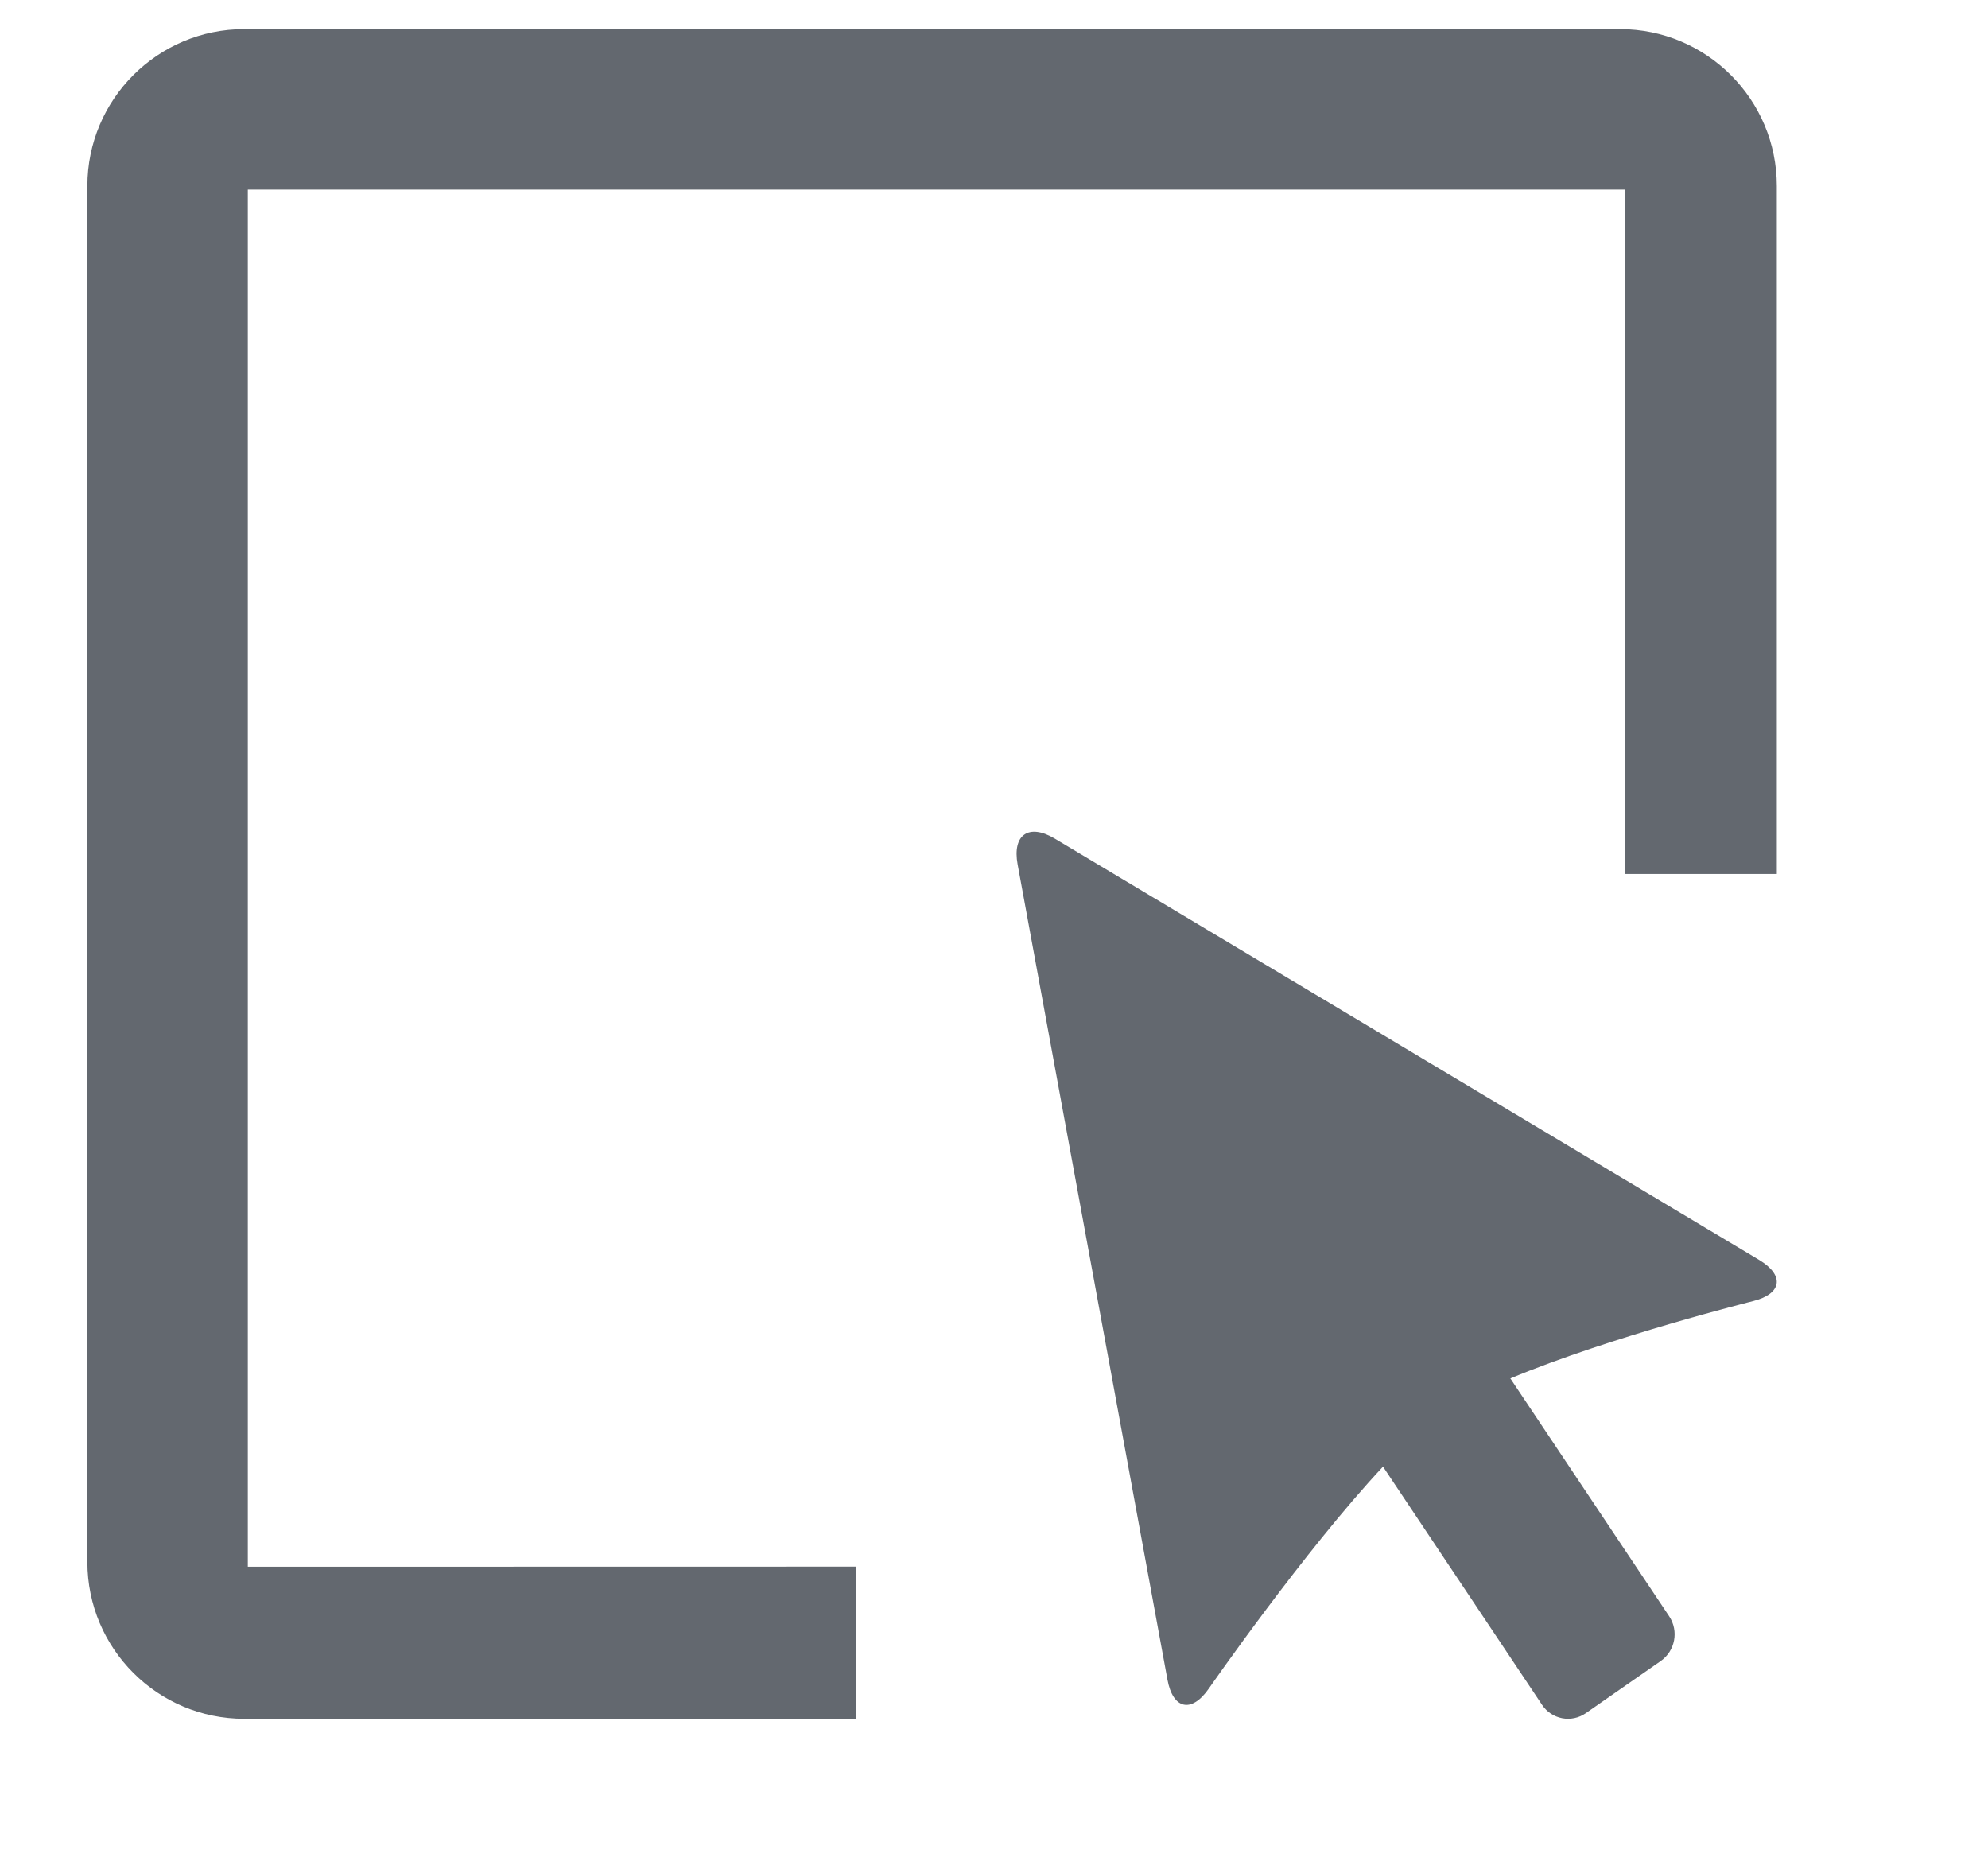
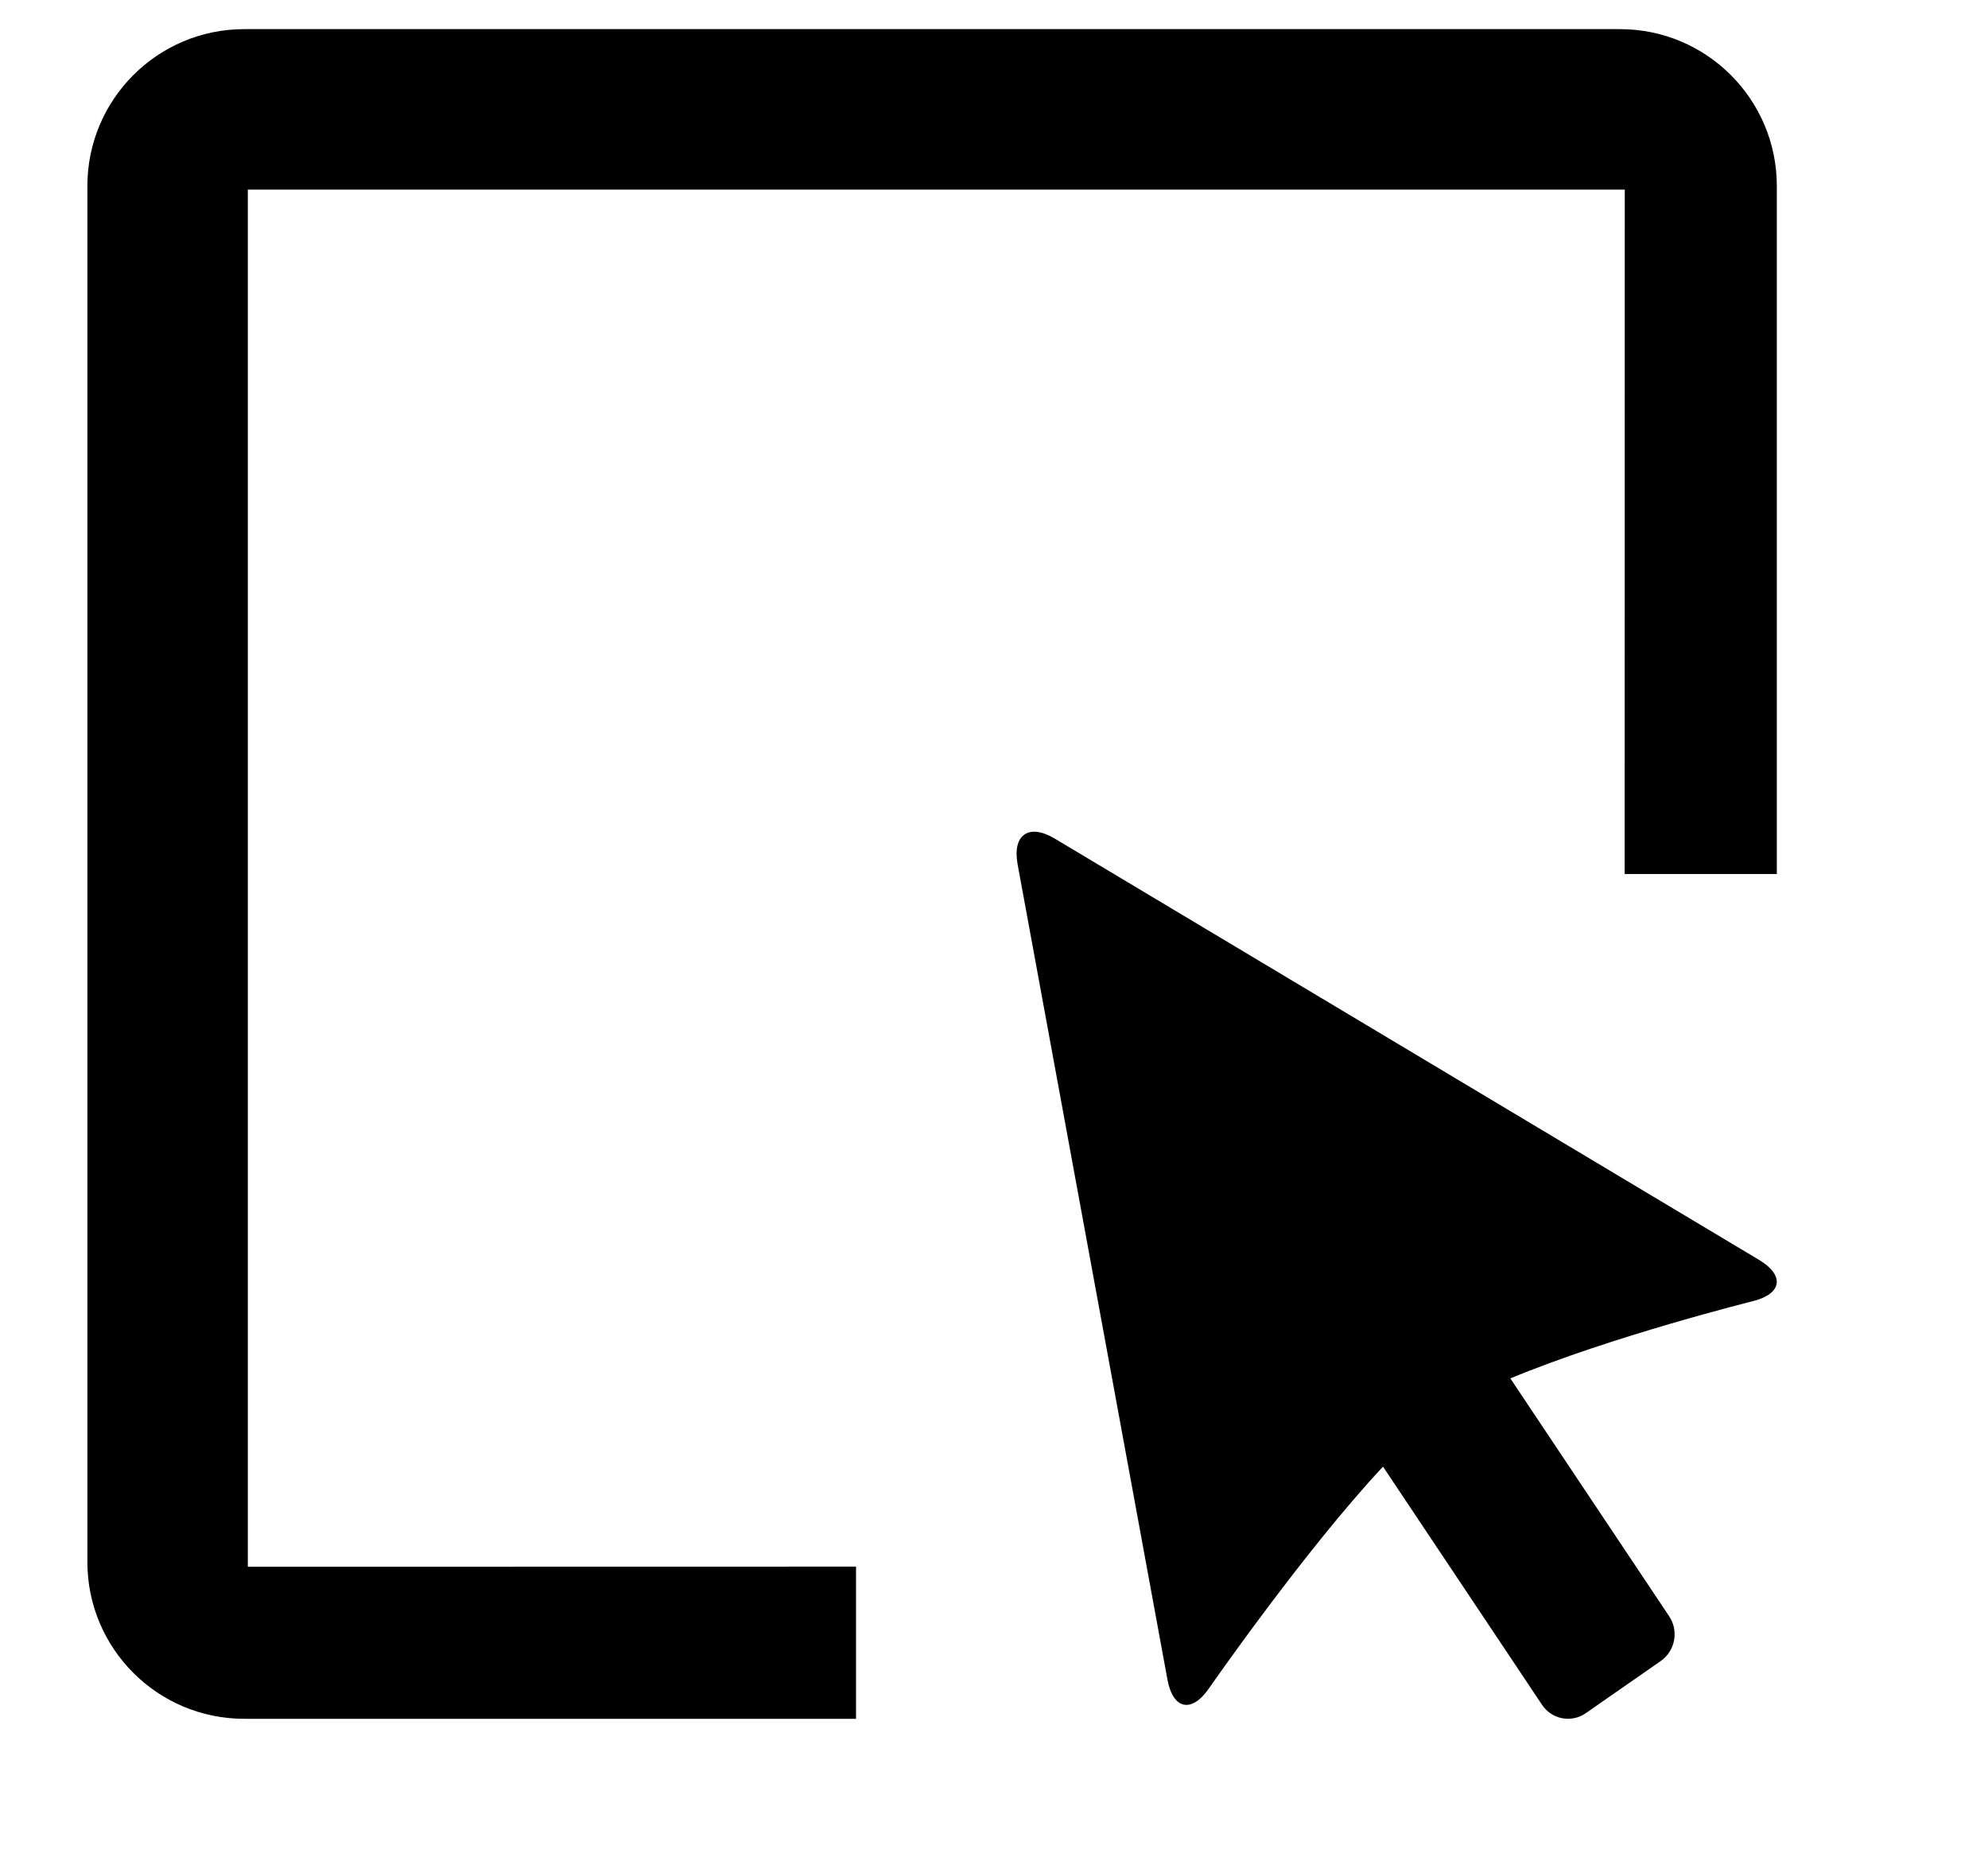
<svg xmlns="http://www.w3.org/2000/svg" t="1713769124762" class="icon" viewBox="0 0 1092 1024" version="1.1" p-id="9329" width="213.281" height="200">
-   <path d="M889.856 16c47.552 0 86.144 38.592 86.144 86.144V480h-83.584l0.064-375.872H136.128v756.352l334.08-0.064v83.584h-336A86.144 86.144 0 0 1 48 857.856V102.144C48 54.592 86.592 16 134.144 16h755.712z m-330.88 458.752c-3.008-16.32 6.144-22.656 20.352-14.208l386.944 231.424c14.08 8.448 12.672 18.56-3.2 22.592 0 0-78.144 19.456-133.44 42.496l87.232 130.624a17.92 17.92 0 0 1-4.608 24.576l-41.216 28.672a17.088 17.088 0 0 1-24-4.608l-87.36-130.816c-43.2 46.208-95.744 121.984-95.744 121.984-9.472 13.568-19.648 11.328-22.656-4.992z" fill="#63686F" p-id="9330" />
+   <path d="M889.856 16c47.552 0 86.144 38.592 86.144 86.144V480h-83.584l0.064-375.872H136.128v756.352l334.08-0.064v83.584h-336A86.144 86.144 0 0 1 48 857.856V102.144C48 54.592 86.592 16 134.144 16h755.712z m-330.88 458.752c-3.008-16.32 6.144-22.656 20.352-14.208l386.944 231.424c14.08 8.448 12.672 18.56-3.2 22.592 0 0-78.144 19.456-133.44 42.496l87.232 130.624a17.92 17.92 0 0 1-4.608 24.576l-41.216 28.672a17.088 17.088 0 0 1-24-4.608l-87.36-130.816c-43.2 46.208-95.744 121.984-95.744 121.984-9.472 13.568-19.648 11.328-22.656-4.992z" lee="#63686F" p-id="9330" />
</svg>
